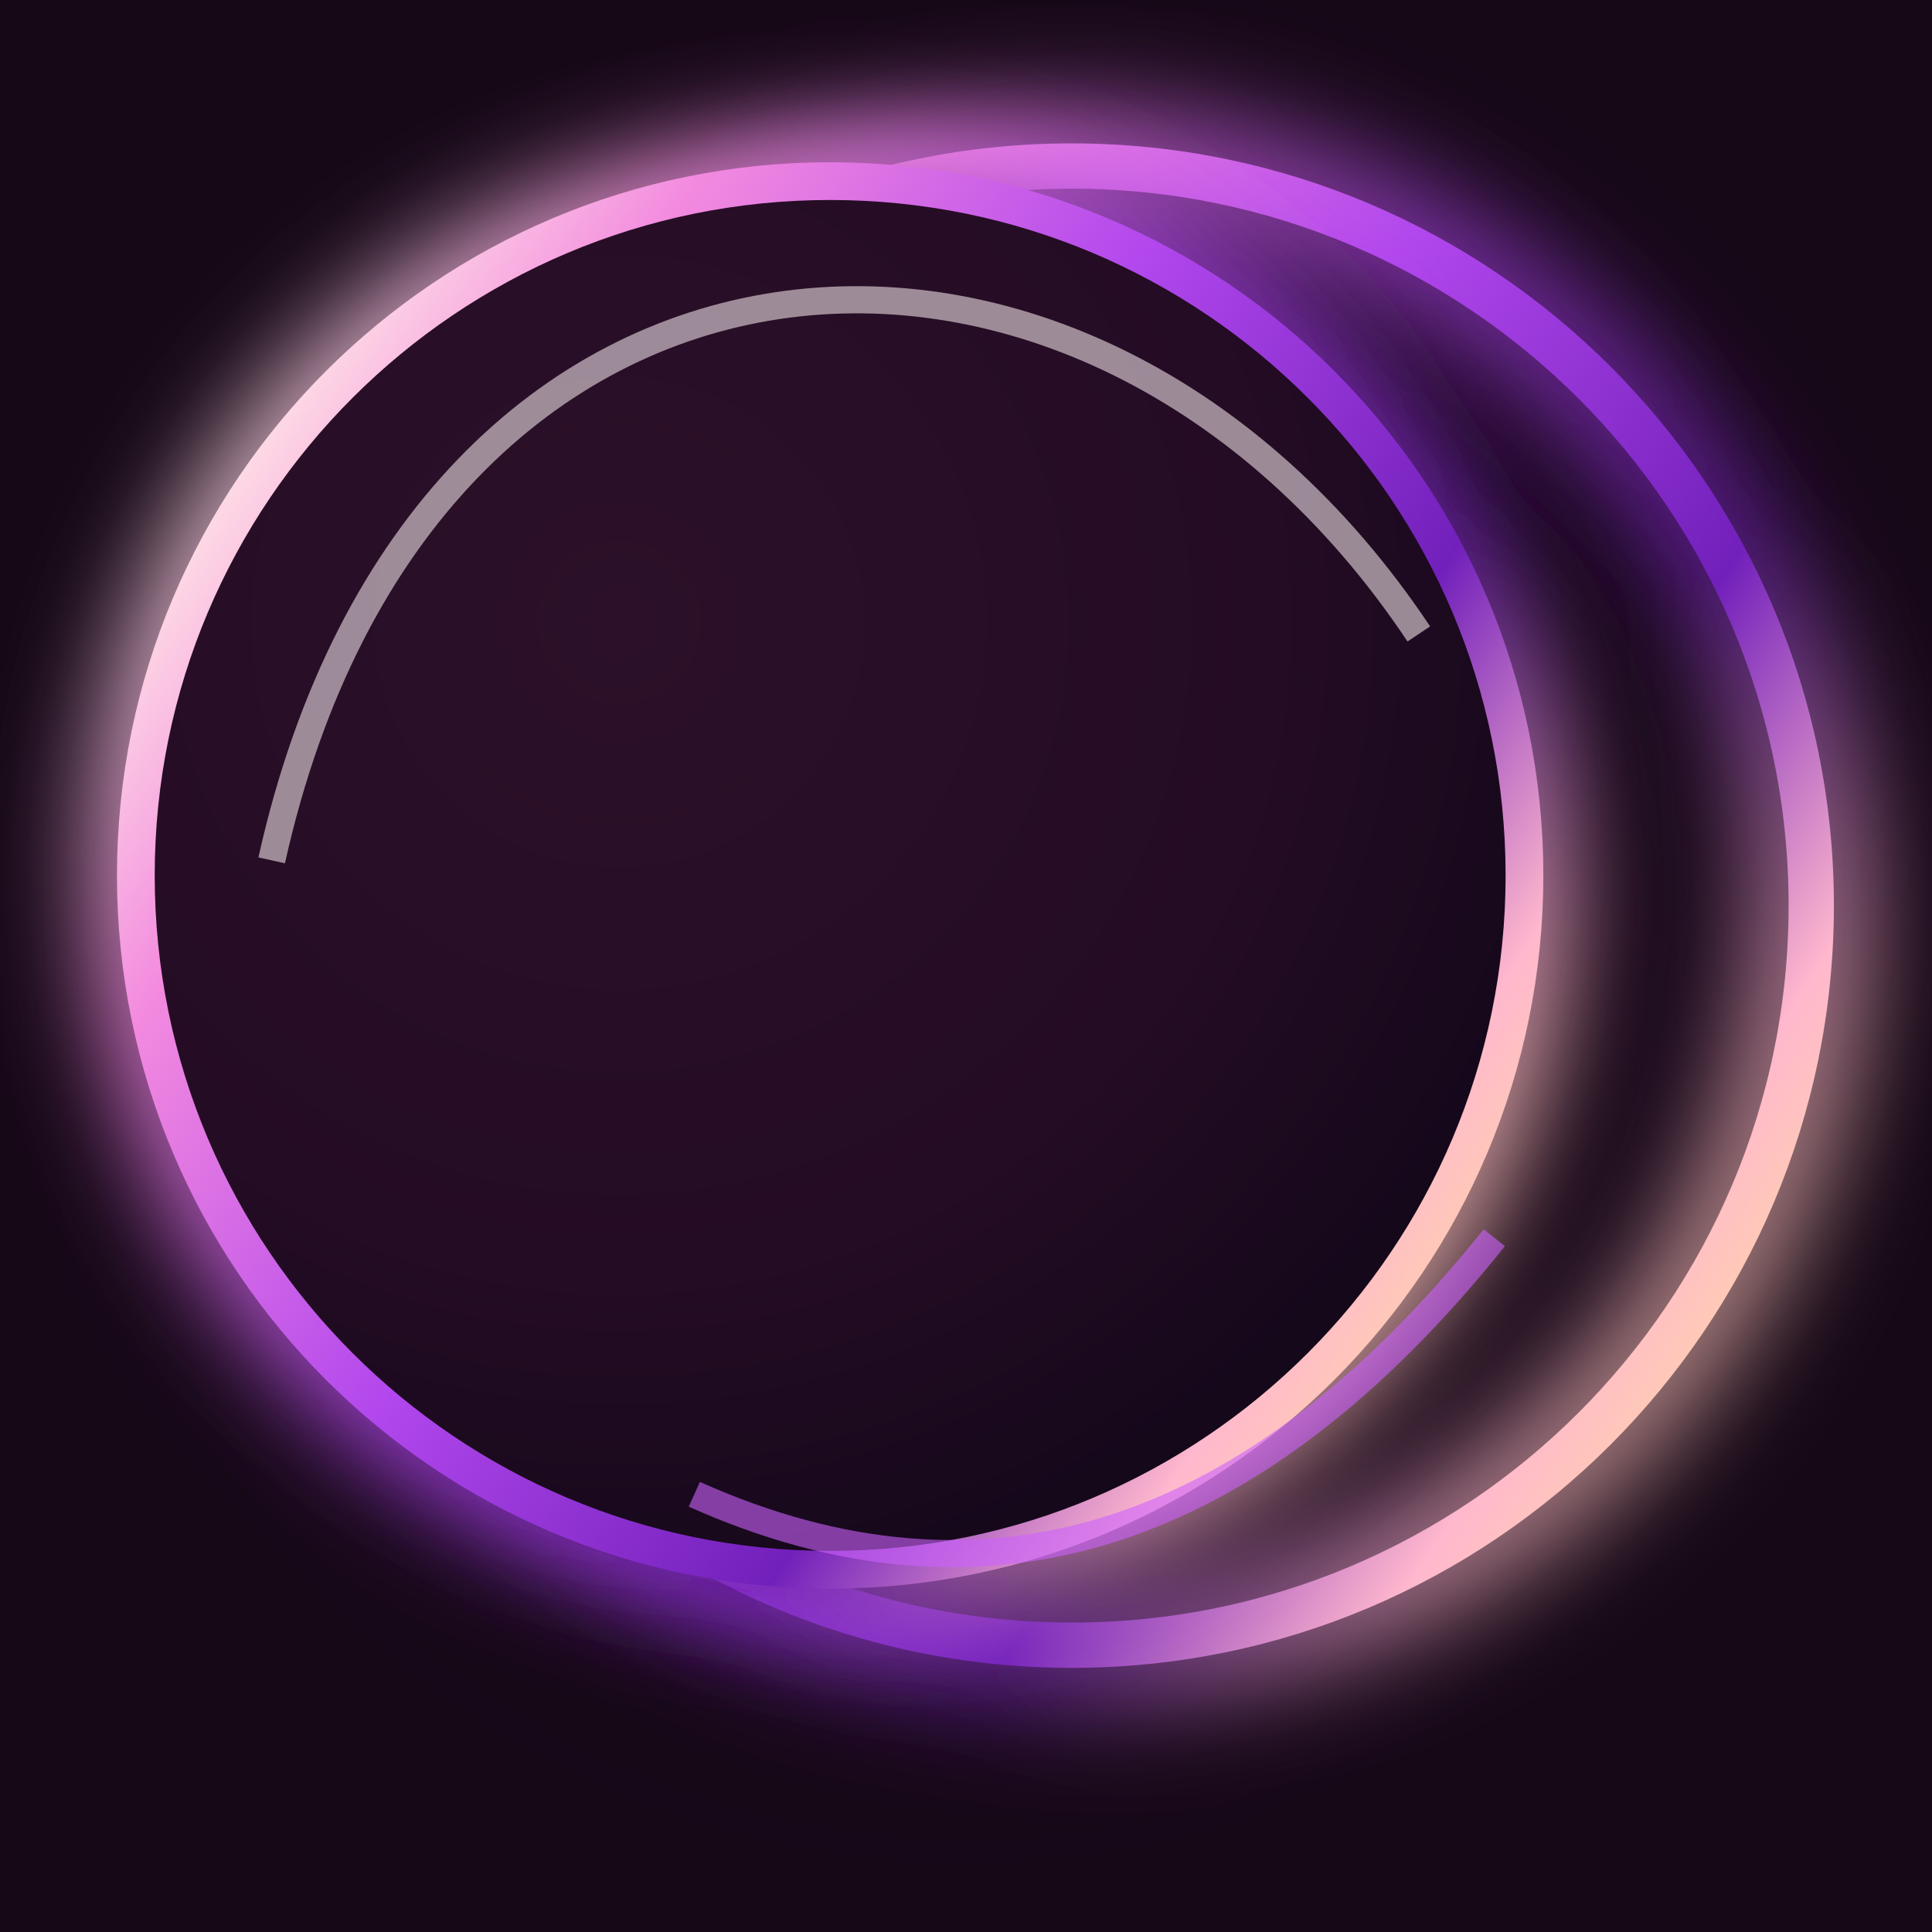
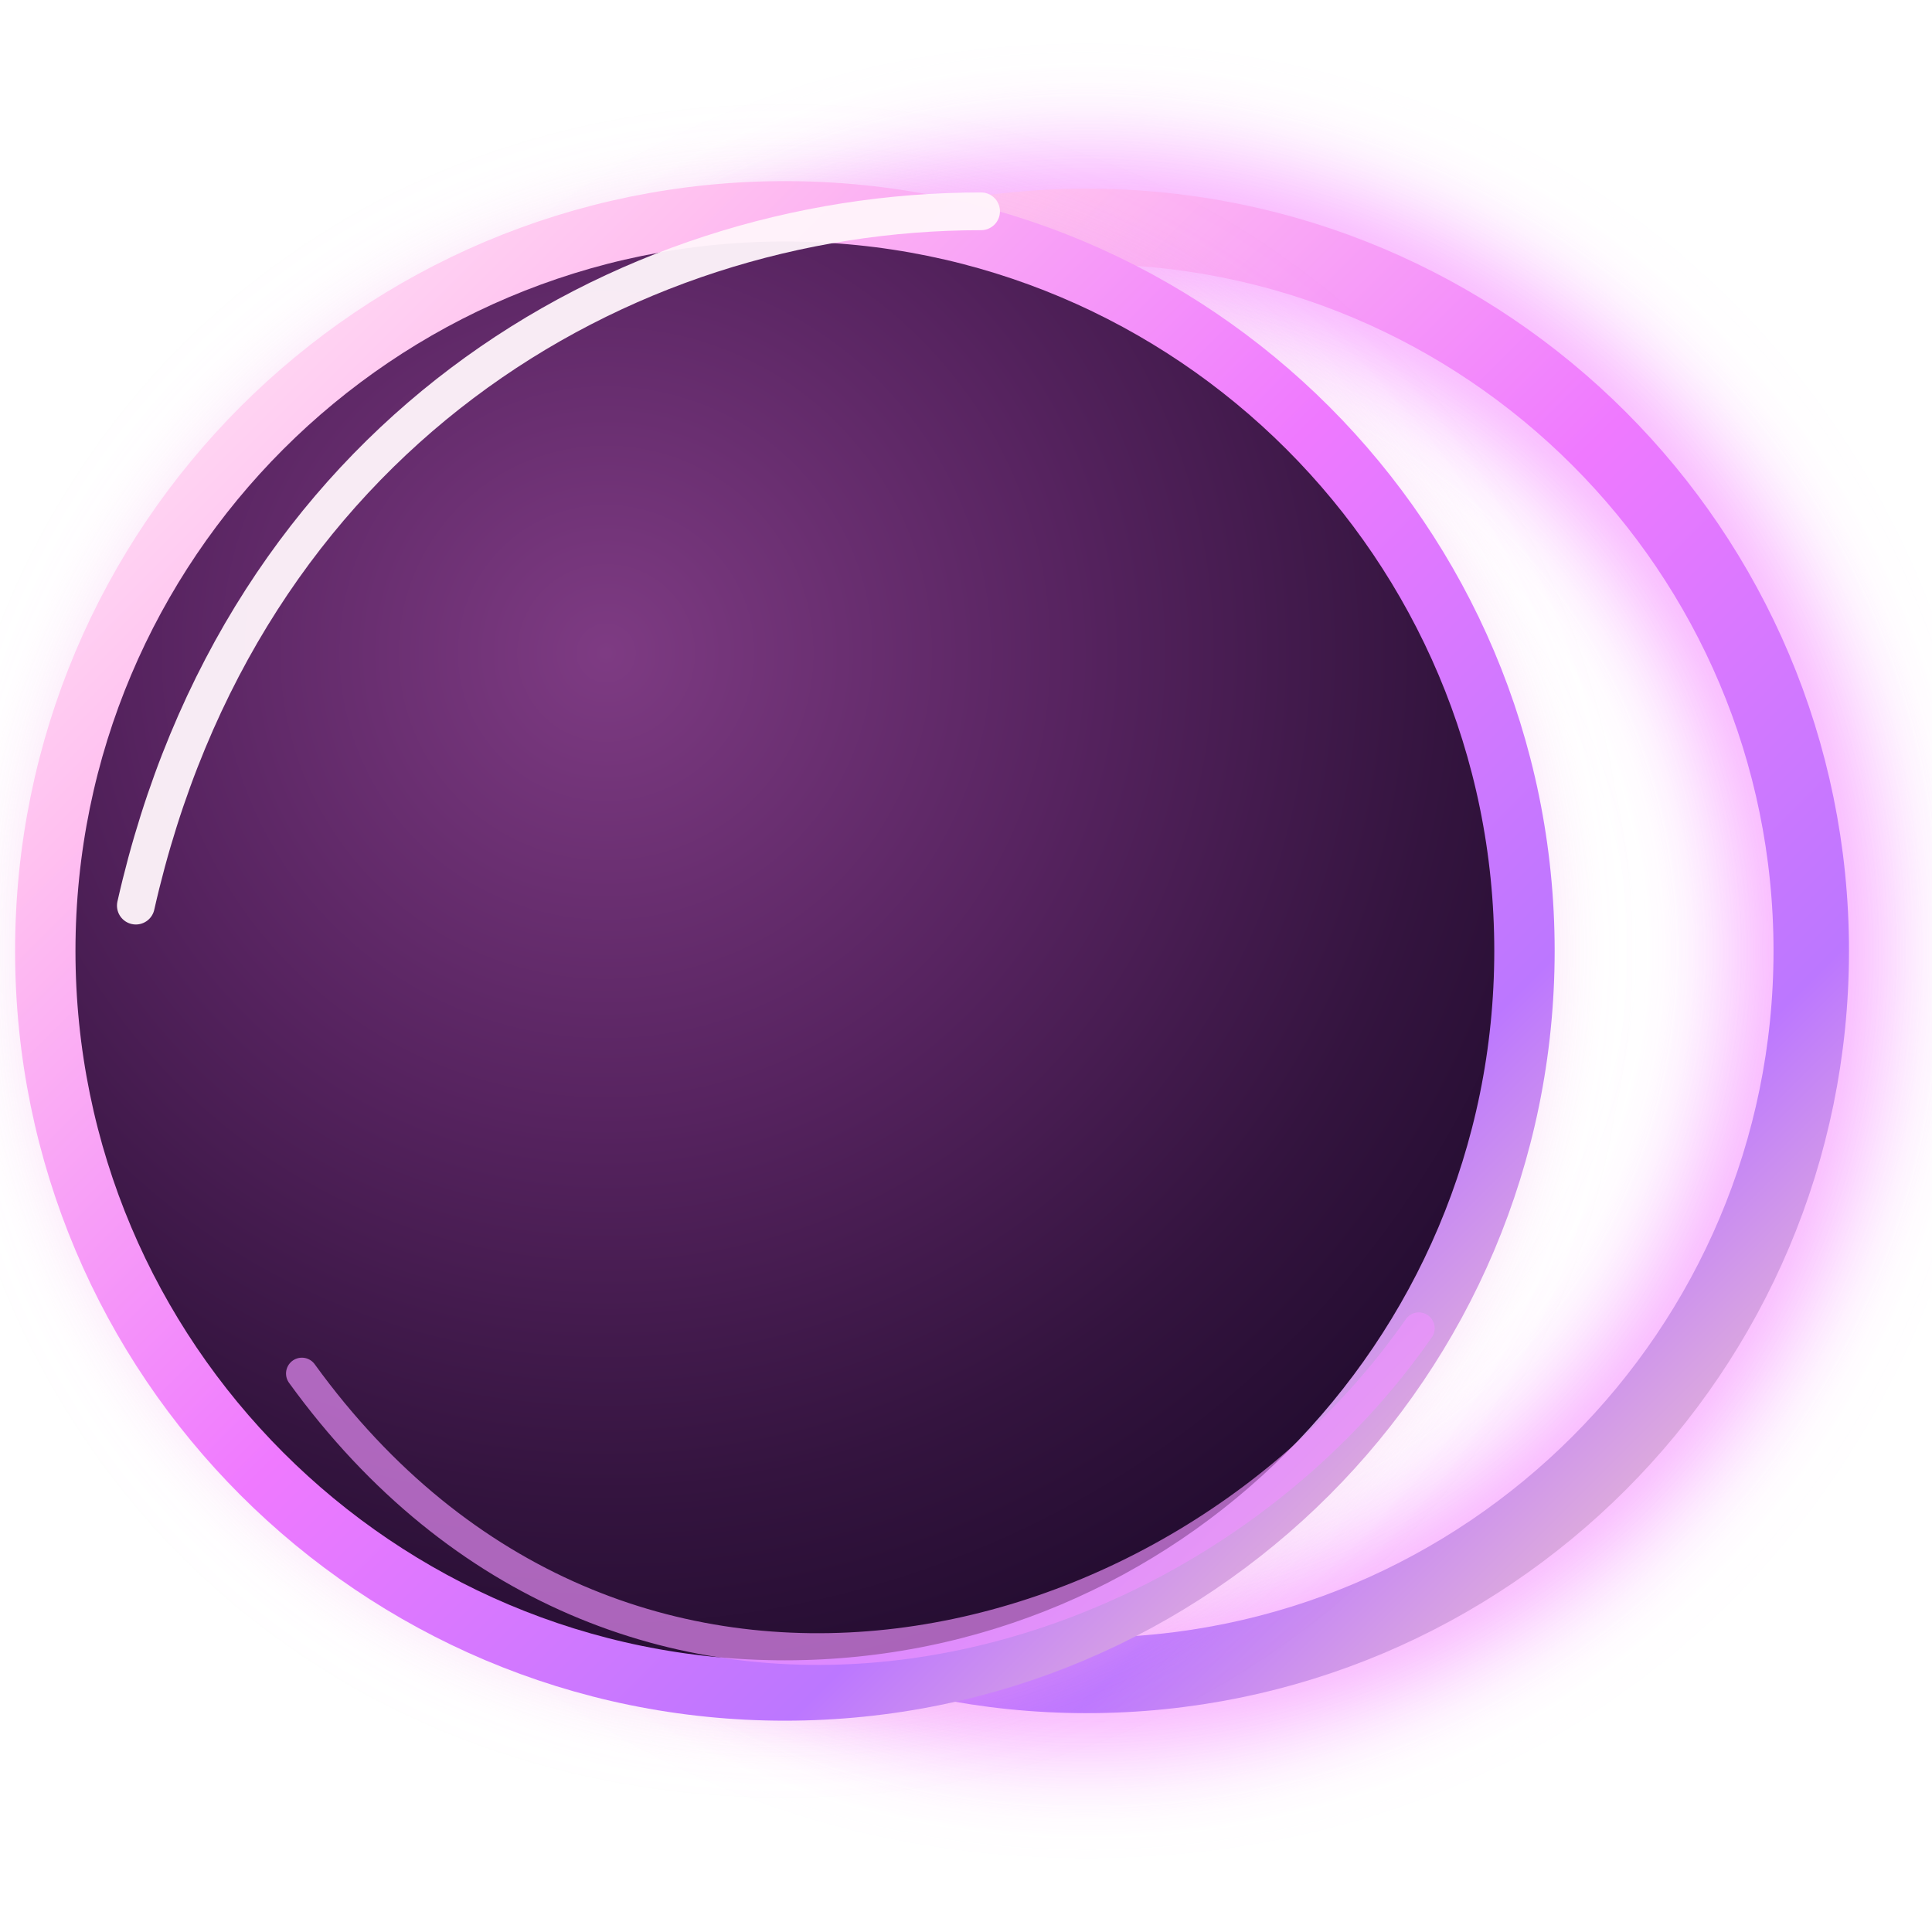
<svg xmlns="http://www.w3.org/2000/svg" viewBox="0 0 128 128">
  <defs>
-     <radialGradient id="bg">
-       <stop stop-color="#1b071d" />
-       <stop offset="1" stop-color="#160817" />
+     <radialGradient id="planet" cx="38%" cy="30%" r="74%">
+       <stop stop-color="#7e3b83" />
+       <stop offset=".43" stop-color="#56235f" />
+       <stop offset=".76" stop-color="#34143f" />
+       <stop offset="1" stop-color="#210b2e" />
    </radialGradient>
-     <radialGradient id="orb" cx=".35" cy=".32" r=".75">
-       <stop stop-color="#2c1029" />
-       <stop offset=".62" stop-color="#240c24" />
-       <stop offset="1" stop-color="#120719" />
-     </radialGradient>
-     <linearGradient id="halo" x1=".03" y1=".25" x2=".95" y2=".86">
-       <stop stop-color="#ffe5e5" />
-       <stop offset=".16" stop-color="#f38adf" />
-       <stop offset=".43" stop-color="#b147ed" />
-       <stop offset=".7" stop-color="#7220bb" />
-       <stop offset=".88" stop-color="#ffb8cd" />
-       <stop offset="1" stop-color="#ffd8a4" />
+     <linearGradient id="shine" x1="0%" y1="0%" x2="100%" y2="100%">
+       <stop stop-color="#fff1f6" />
+       <stop offset=".22" stop-color="#ffc0f0" />
+       <stop offset=".5" stop-color="#ef79ff" />
+       <stop offset=".76" stop-color="#bc77ff" />
+       <stop offset="1" stop-color="#ffe1b9" />
    </linearGradient>
-     <filter id="blur" x="-.5" y="-.5" width="2" height="2">
-       <feGaussianBlur stdDeviation="3.5" />
+     <filter id="glow" x="-40%" y="-40%" width="180%" height="180%">
+       <feGaussianBlur stdDeviation="3" />
    </filter>
  </defs>
-   <rect width="128" height="128" fill="url(#bg)" />
-   <circle cx="71" cy="60" r="49" stroke="url(#halo)" stroke-width="7" fill="none" opacity=".75" filter="url(#blur)" />
-   <circle cx="71" cy="60" r="49" stroke="url(#halo)" stroke-width="3" fill="none" />
-   <circle cx="55" cy="58" r="46" fill="url(#orb)" stroke="url(#halo)" stroke-width="5" filter="url(#blur)" />
-   <circle cx="55" cy="58" r="46" fill="url(#orb)" stroke="url(#halo)" stroke-width="2.5" />
-   <path d="M18 57C28 12 72 9 94 42" stroke="#fff3f5" stroke-width="1.8" opacity=".55" fill="none" />
-   <path d="M46 99Q75 112 99 82" stroke="#cc61fe" stroke-width="1.8" opacity=".6" fill="none" />
+   <circle cx="72" cy="63" r="48" fill="none" stroke="#f7a3ff" stroke-width="10" opacity=".85" filter="url(#glow)" />
+   <circle cx="72" cy="63" r="48" fill="none" stroke="url(#shine)" stroke-width="5" />
+   <circle cx="52" cy="63" r="49" fill="#f3abed" opacity=".72" filter="url(#glow)" />
+   <circle cx="52" cy="63" r="49" fill="url(#planet)" stroke="url(#shine)" stroke-width="4" />
+   <path d="M9 60C16 29 41 14 65 14" fill="none" stroke="#fff4fb" stroke-width="2.5" stroke-linecap="round" opacity=".95" />
+   <path d="M20 91C41 120 78 111 94 88" fill="none" stroke="#ef92ff" stroke-width="2.1" stroke-linecap="round" opacity=".66" />
</svg>
